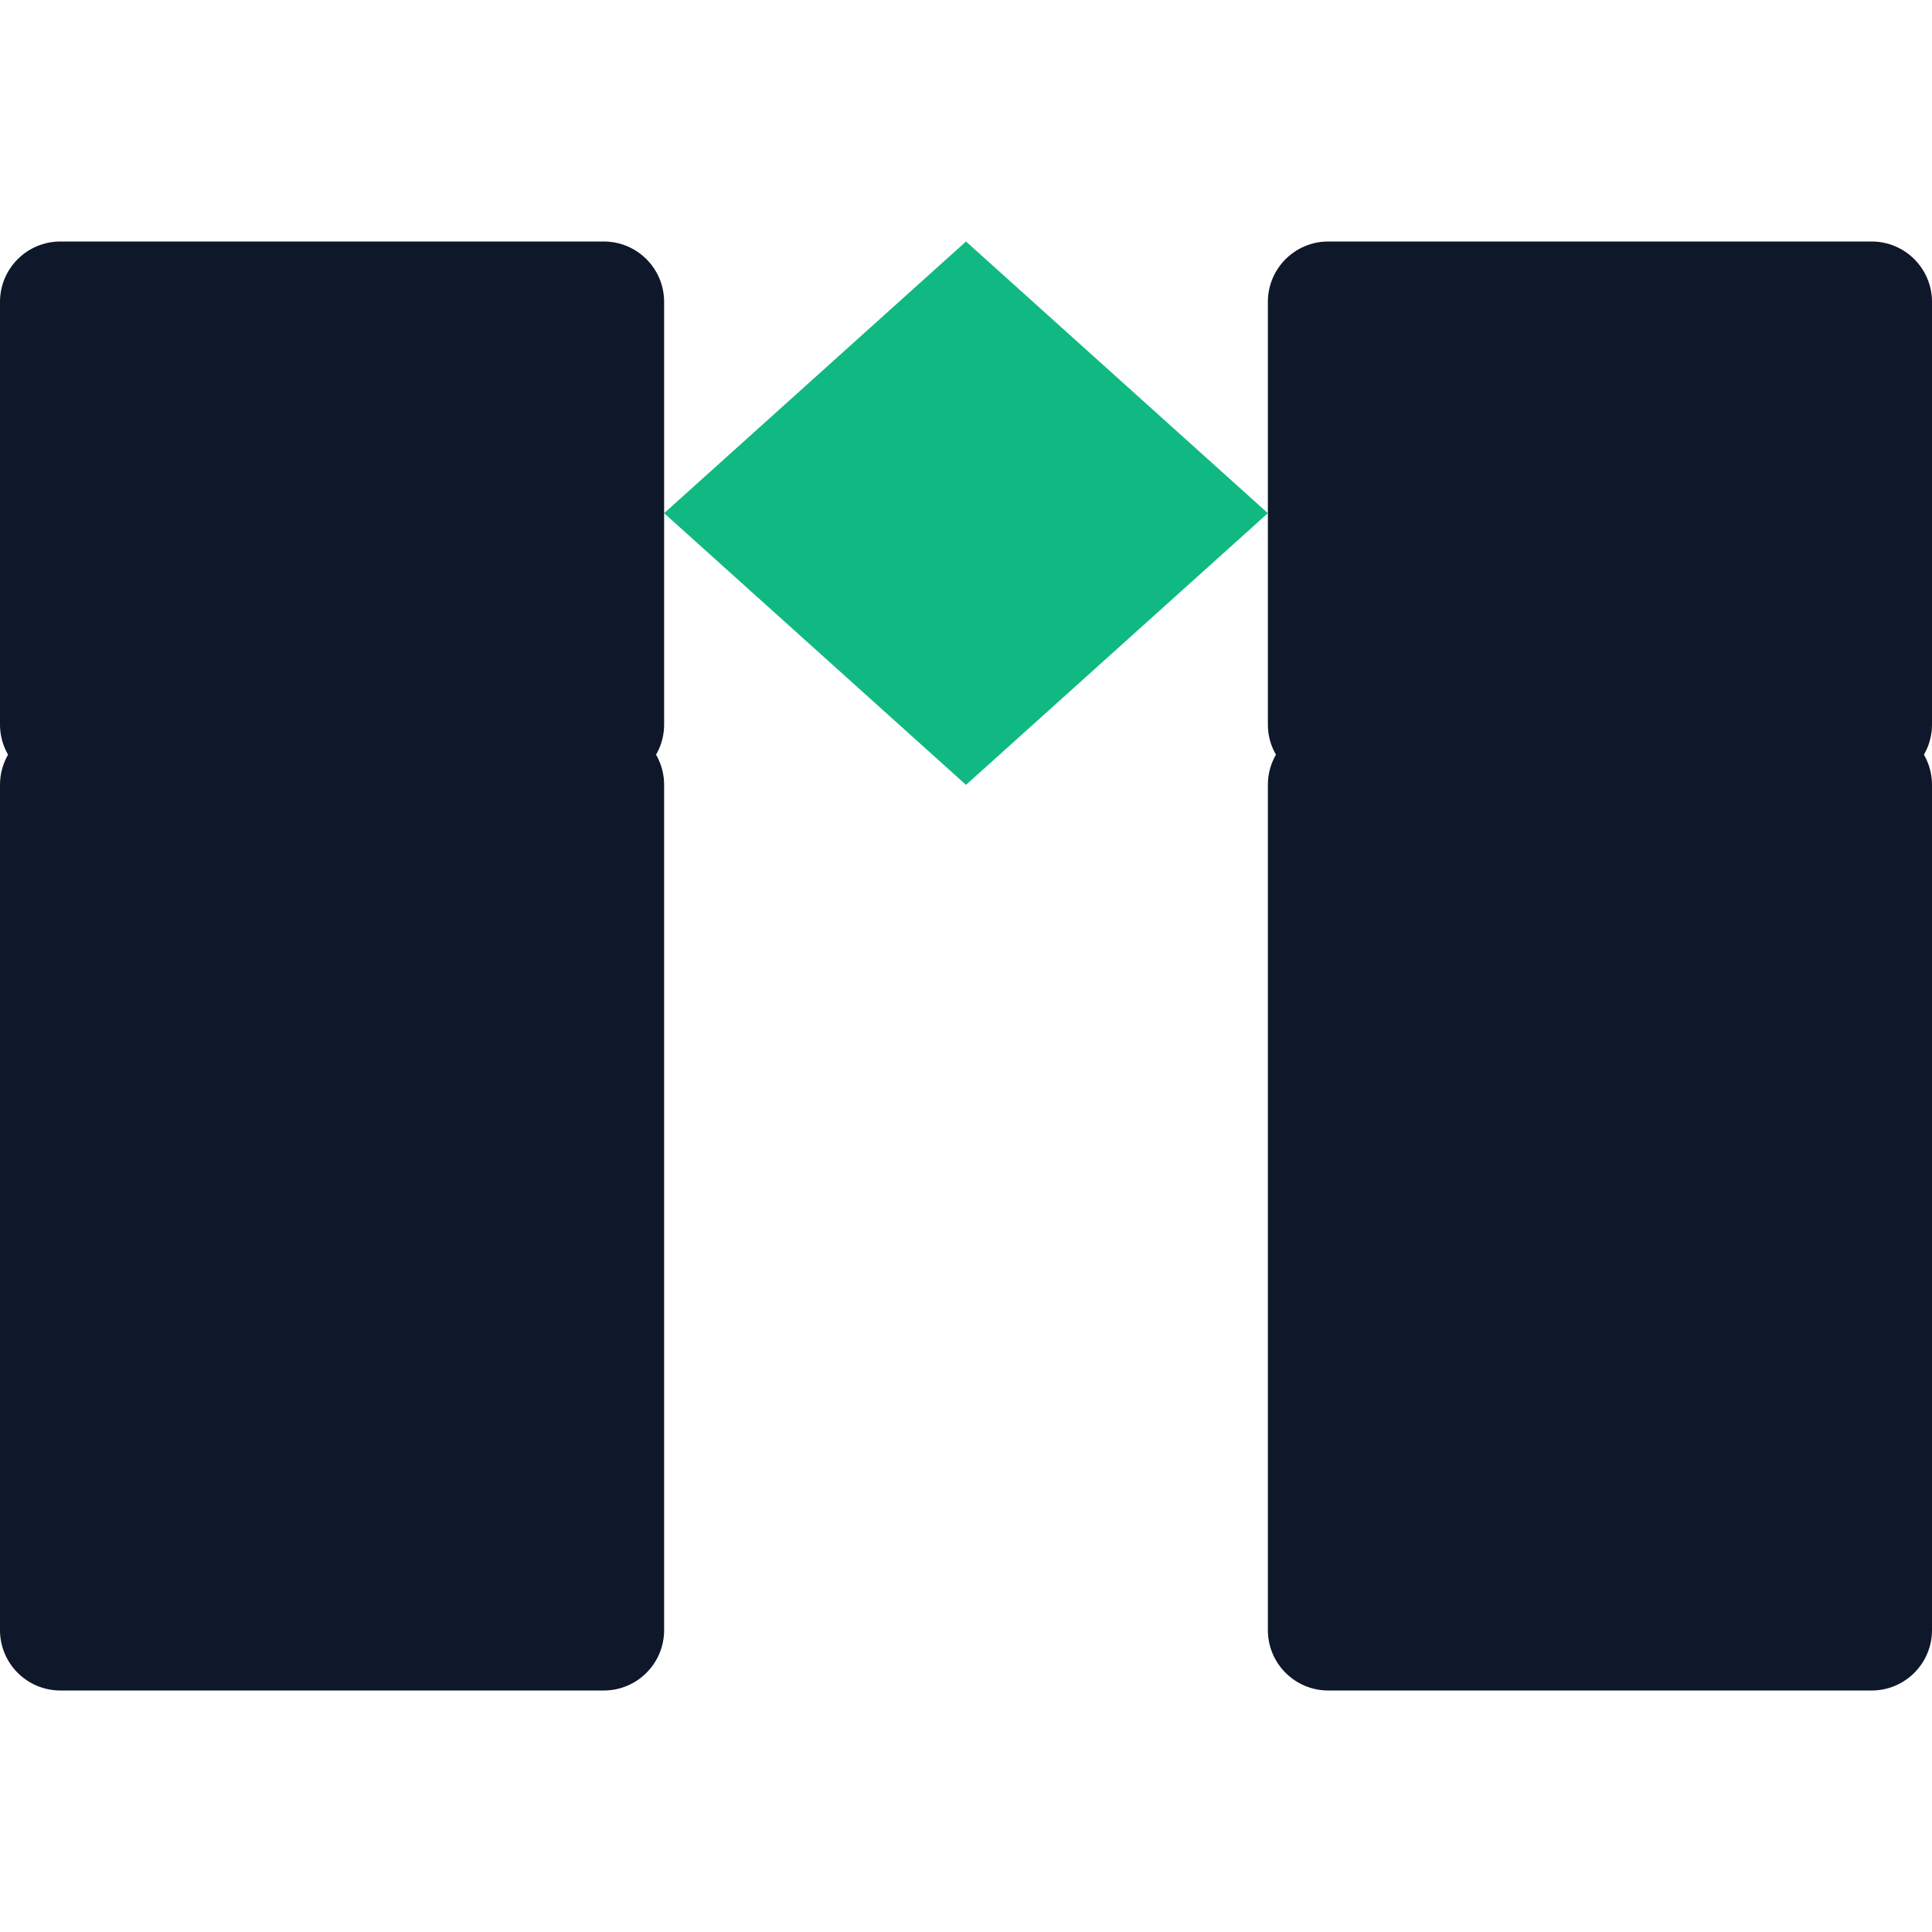
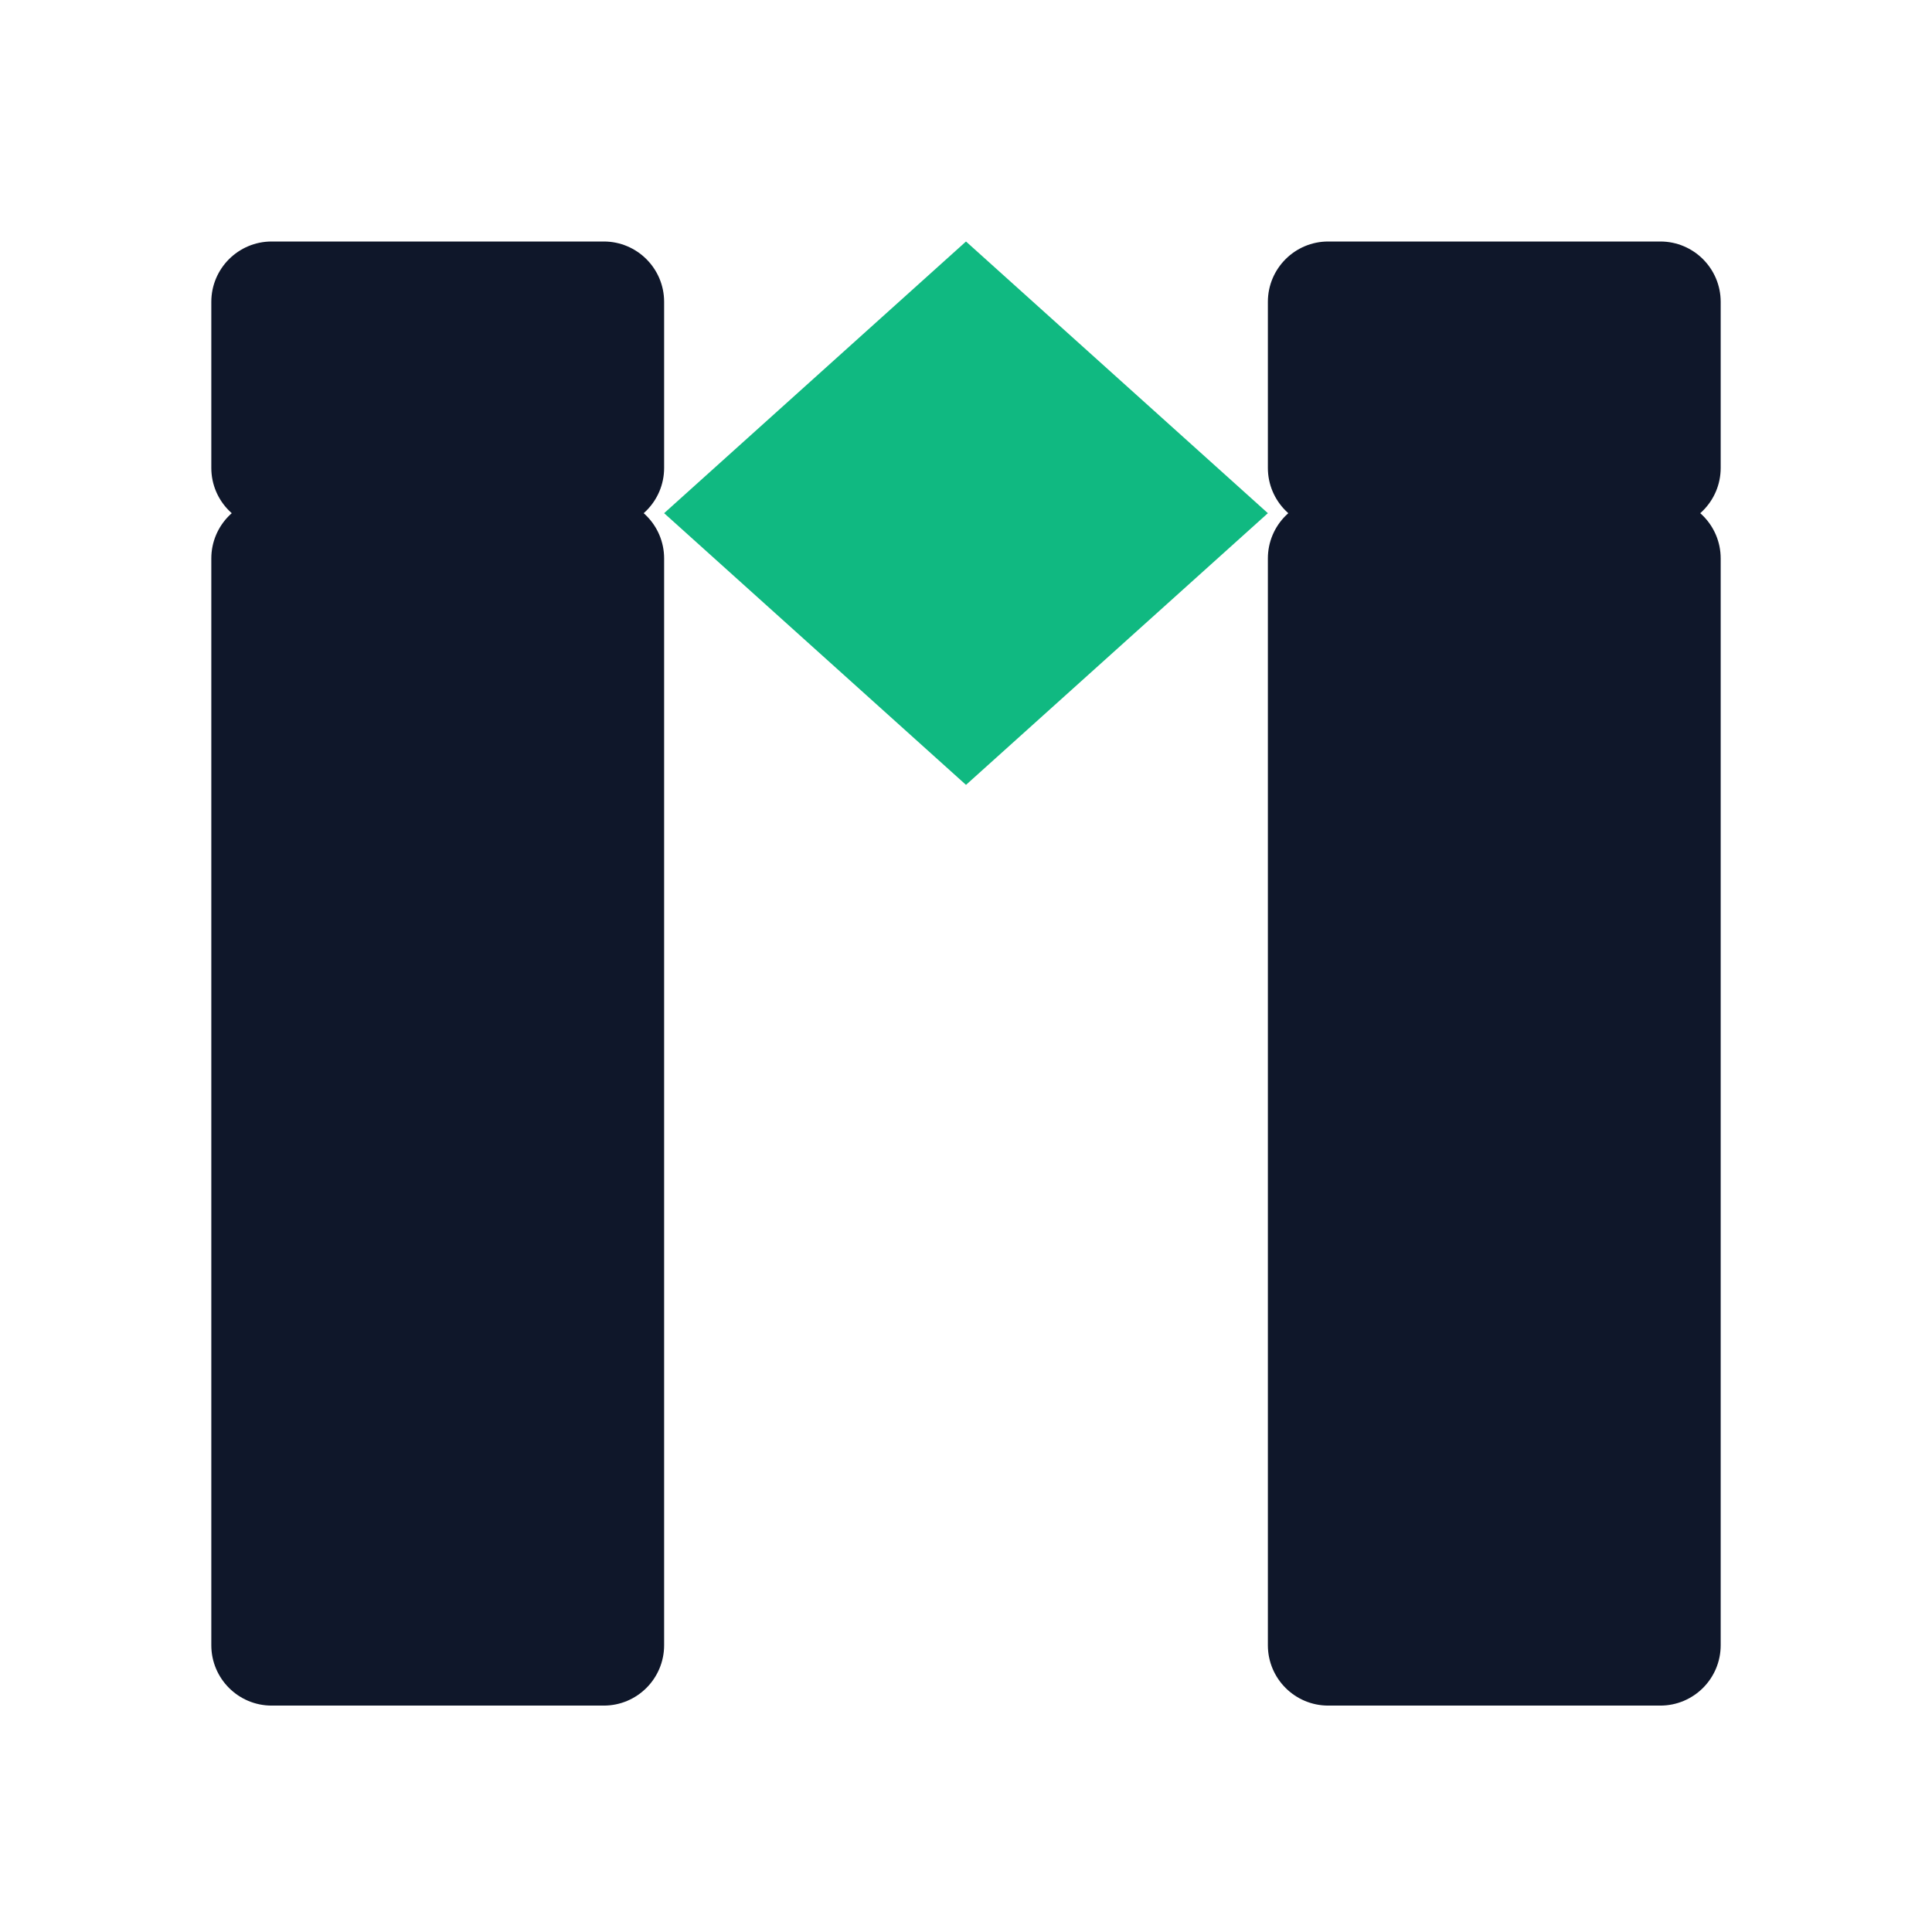
<svg xmlns="http://www.w3.org/2000/svg" viewBox="0 0 64 64" role="img" aria-labelledby="trustora-icon-dark-title trustora-icon-dark-desc">
-   <rect x="0" y="8" width="22" height="18" rx="2" fill="#0F172A" />
+   <rect x="7" y="8" width="15" height="9.5" rx="2" fill="#0F172A" />
  <polygon points="32,8 42,17 32,26 22,17" fill="#10B981" />
-   <rect x="42" y="8" width="22" height="18" rx="2" fill="#0F172A" />
-   <rect x="0" y="24" width="22" height="32" rx="2" fill="#0F172A" />
-   <rect x="42" y="24" width="22" height="32" rx="2" fill="#0F172A" />
+   <rect x="42" y="8" width="15" height="9.5" rx="2" fill="#0F172A" />
+   <rect x="7" y="16.5" width="15" height="40" rx="2" fill="#0F172A" />
+   <rect x="42" y="16.5" width="15" height="40" rx="2" fill="#0F172A" />
</svg>
